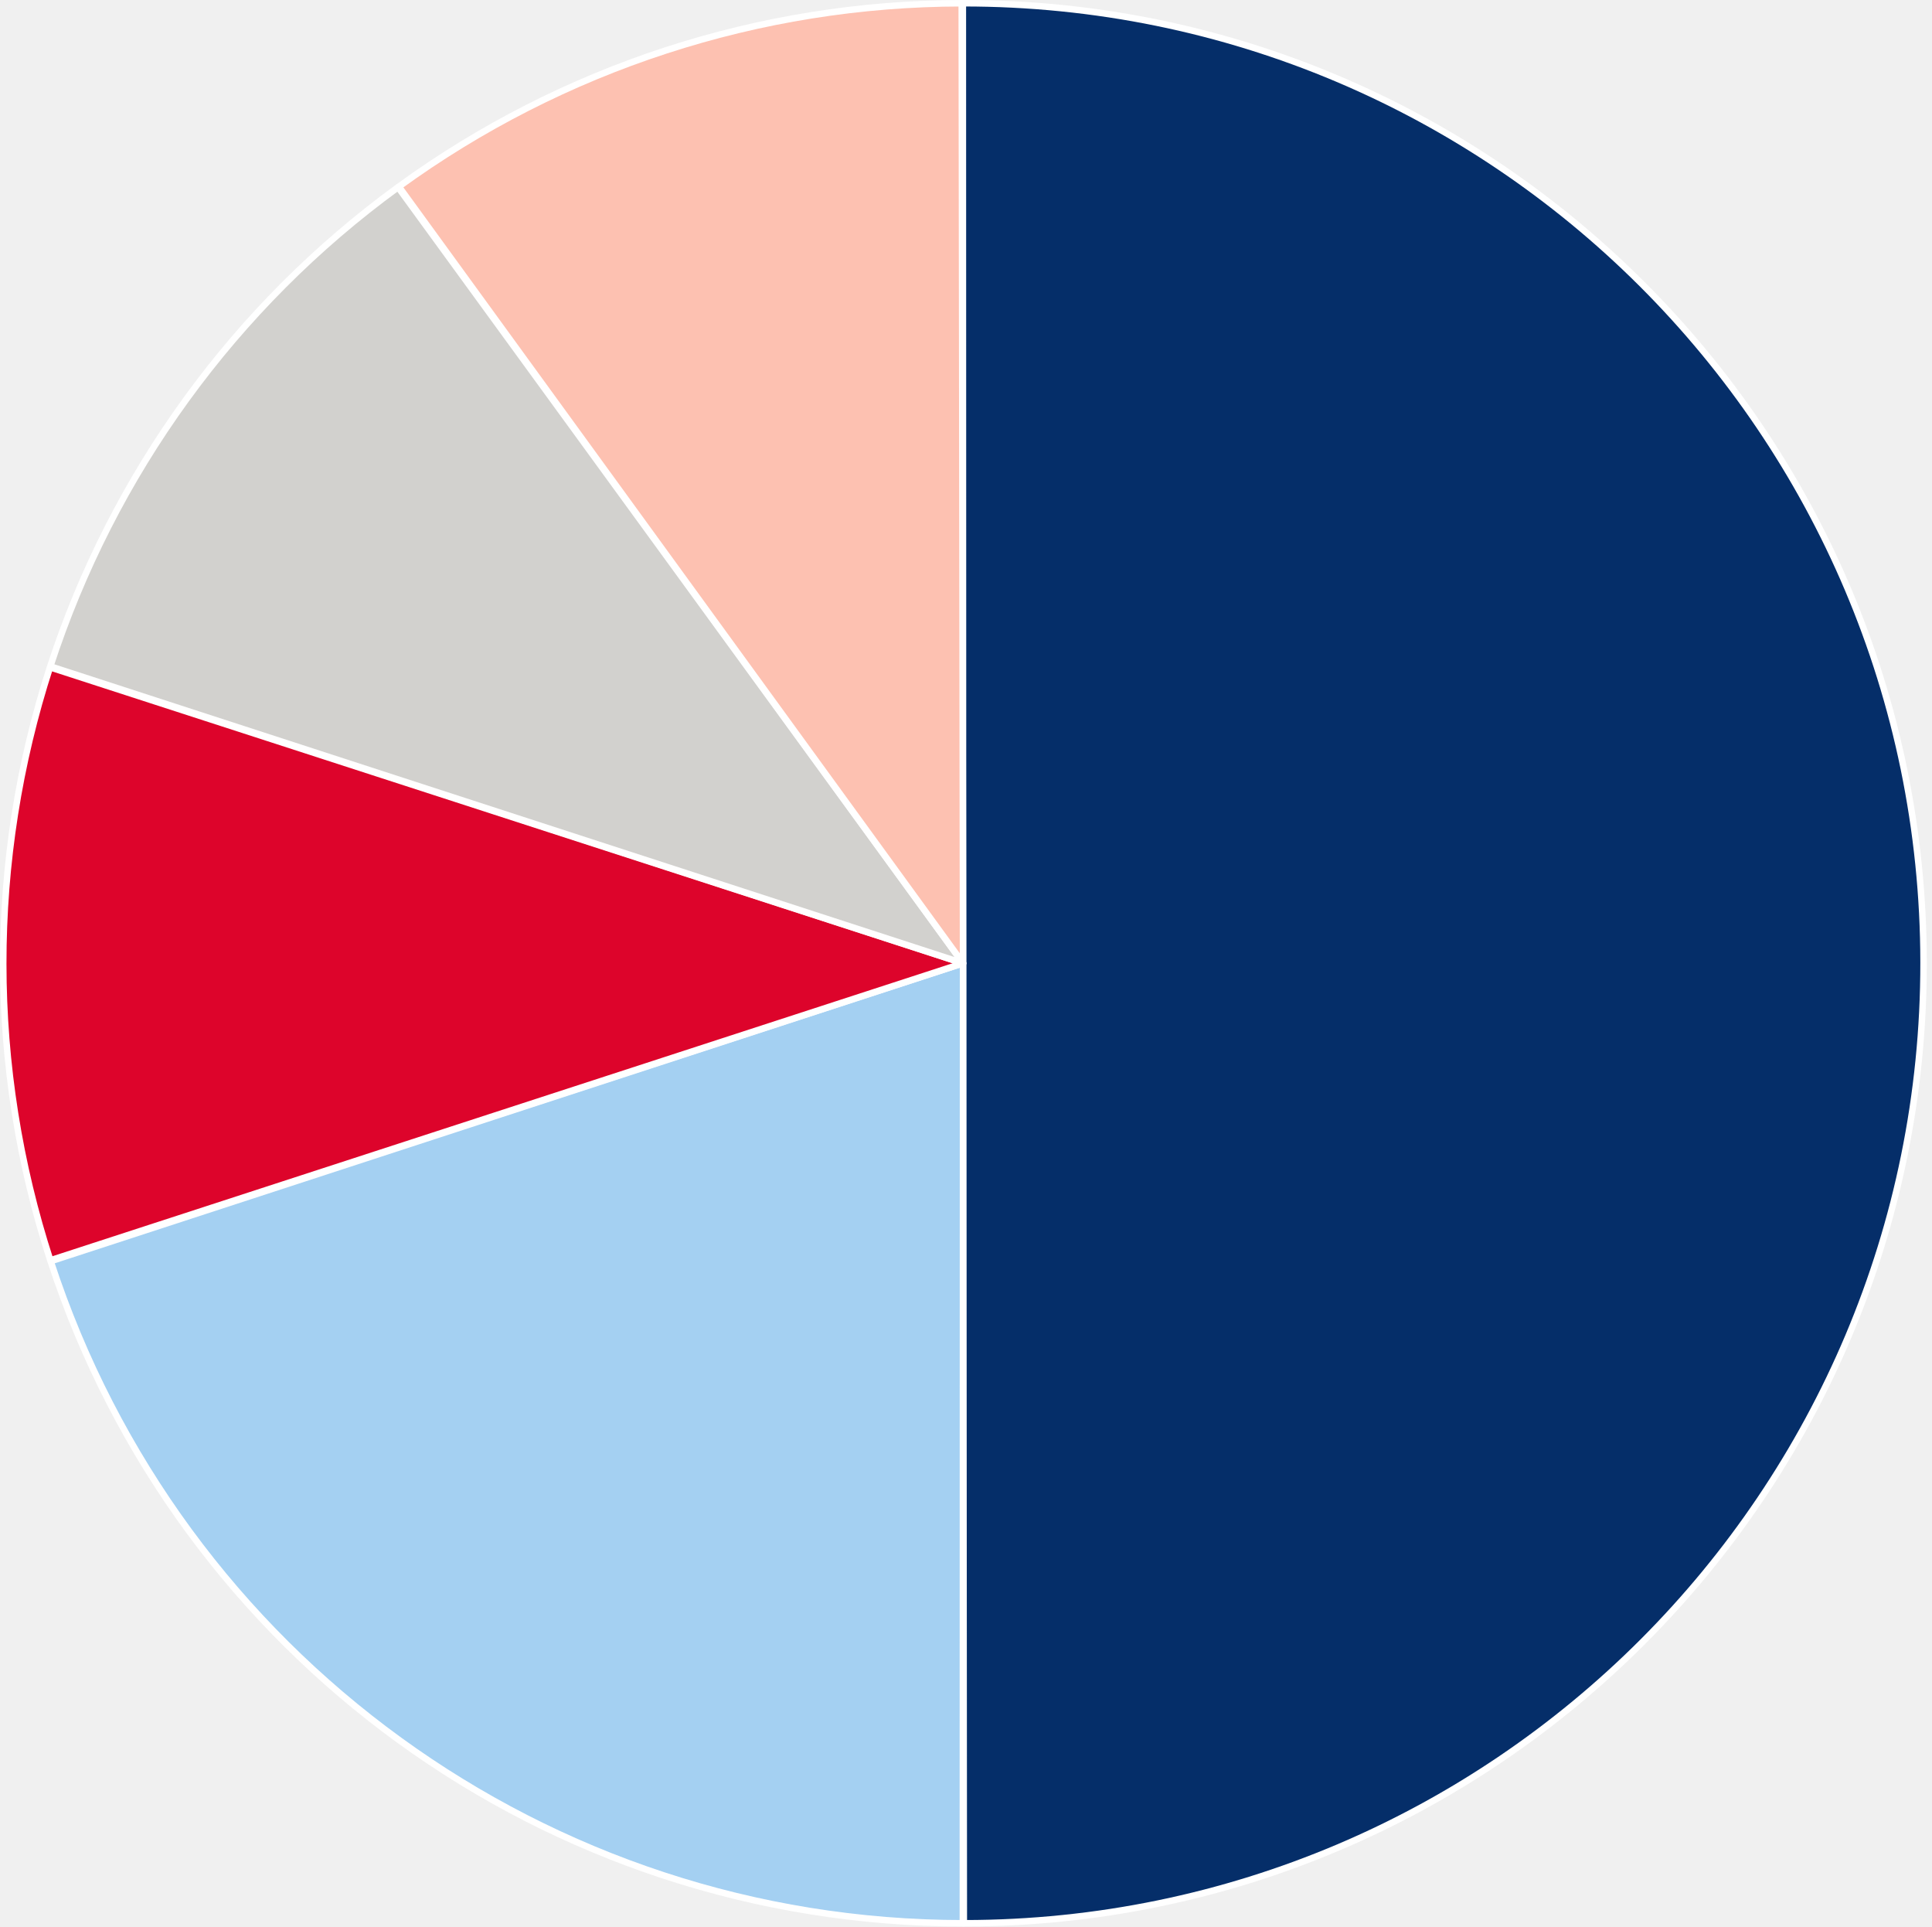
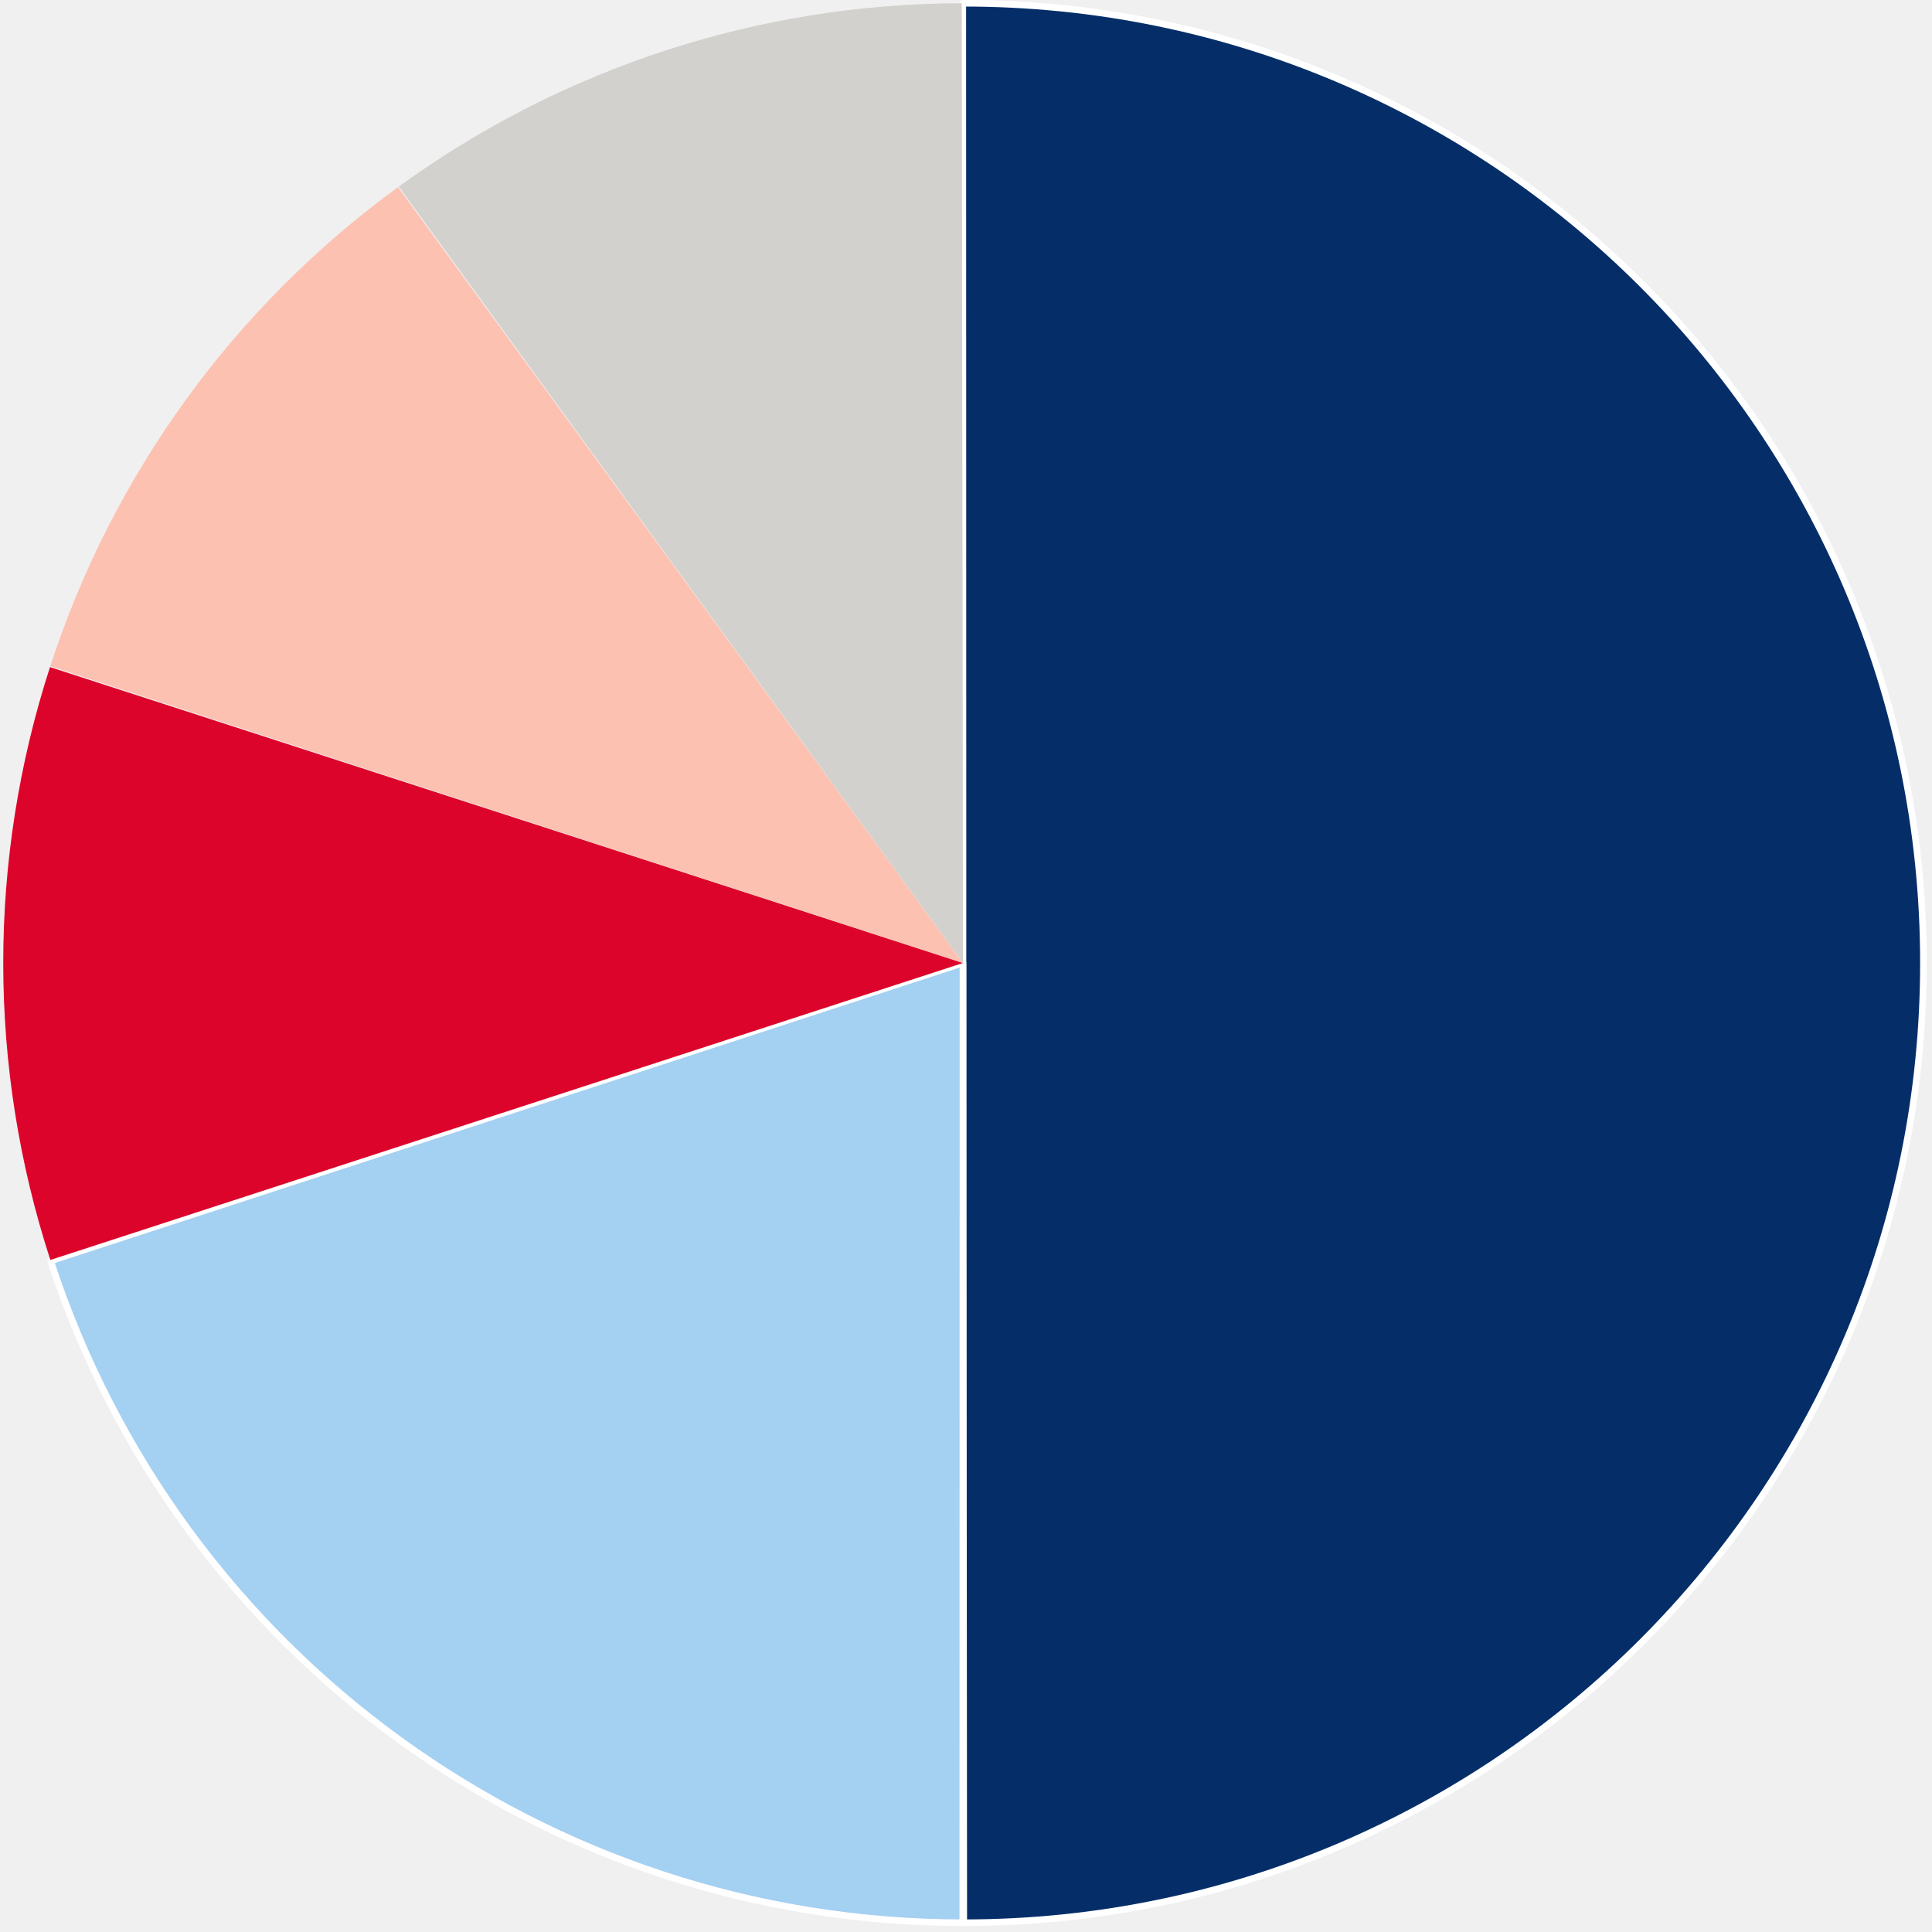
- <svg xmlns="http://www.w3.org/2000/svg" width="328px" height="327px" viewBox="0 0 328 327" version="1.1">
+ <svg xmlns="http://www.w3.org/2000/svg" width="321px" height="321px" viewBox="0 0 321 321" version="1.1">
  <defs />
  <g id="TOKEN-SALE" stroke="none" stroke-width="1" fill="none" fill-rule="evenodd">
-     <g id="Token-Sale" transform="translate(-888, -9413)">
-       <g id="Expenses" transform="translate(385, 9297)">
-         <g id="Pie" transform="translate(0, 112)">
-           <g id="circle-2" transform="translate(503, 4)">
-             <path d="M163.467,0.55 C253.461,0.467 326.484,73.354 326.568,163.348 C326.652,253.343 253.765,326.366 163.771,326.449 L163.63,326.449 L163.5,163.5 L163.467,0.55 Z" id="Fill-1" fill="#052E69" />
-             <path d="M163.467,0.55 C253.461,0.467 326.484,73.354 326.568,163.348 C326.652,253.343 253.765,326.366 163.771,326.449 L163.63,326.449 L163.5,163.5 L163.467,0.55 Z" id="Stroke-3" stroke="#FFFFFF" stroke-width="1.1" stroke-linejoin="round" />
-             <path d="M163.467,326.449 C92.971,326.435 30.479,281.091 8.599,214.077 L163.5,163.5 L163.467,326.449 Z" id="Fill-5" fill="#A4D0F2" />
-             <path d="M163.467,326.449 C92.971,326.435 30.479,281.091 8.599,214.077 L163.5,163.5 L163.467,326.449 Z" id="Stroke-7" stroke="#FFFFFF" stroke-width="1.1" stroke-linejoin="round" />
-             <path d="M8.548,213.922 C-2.096,181.215 -2.115,145.981 8.488,113.263 L163.5,163.5 L8.548,213.922 Z" id="Fill-9" fill="#DD042B" />
-             <path d="M8.548,213.922 C-2.096,181.215 -2.115,145.981 8.488,113.263 L163.5,163.5 L8.548,213.922 Z" id="Stroke-11" stroke="#FFFFFF" stroke-width="1.1" stroke-linejoin="round" />
-             <path d="M8.538,113.107 C19.157,80.452 39.821,51.987 67.58,31.773 L163.5,163.5 L8.538,113.107 Z" id="Fill-13" fill="#D2D1CE" />
-             <path d="M8.538,113.107 C19.157,80.452 39.821,51.987 67.58,31.773 L163.5,163.5 L8.538,113.107 Z" id="Stroke-15" stroke="#FFFFFF" stroke-width="1.1" stroke-linejoin="round" />
-             <path d="M67.712,31.678 C95.49,11.492 128.935,0.598 163.274,0.551 L163.499,163.5 L67.712,31.678 Z" id="Fill-17" fill="#EEEEEE" />
-             <path d="M67.712,31.678 C95.49,11.492 128.935,0.598 163.274,0.551 L163.499,163.5 L67.712,31.678 Z" id="Stroke-19" stroke="#FFFFFF" stroke-width="1.1" fill="#FDC1B1" stroke-linejoin="round" />
-           </g>
+     <g id="Token-Sale" transform="translate(-888, -9416)">
+       <g id="expenses-graph" transform="translate(385, 9416)">
+         <g id="circle-2" transform="translate(503, 0)">
+           <path d="M159.967,0.538 C248.035,0.457 319.495,71.783 319.577,159.851 C319.659,247.92 248.333,319.379 160.265,319.461 L160.127,319.461 L160,160 L159.967,0.538 Z" id="Fill-1" fill="#052E69" />
+           <path d="M159.967,0.538 C248.035,0.457 319.495,71.783 319.577,159.851 C319.659,247.92 248.333,319.379 160.265,319.461 L160.127,319.461 L160,160 L159.967,0.538 Z" id="Stroke-3" stroke="#FFFFFF" stroke-width="1.1" stroke-linejoin="round" />
+           <path d="M159.967,319.461 C90.981,319.447 29.826,275.074 8.414,209.494 L160,160 L159.967,319.461 Z" id="Fill-5" fill="#A4D0F2" />
+           <path d="M159.967,319.461 C90.981,319.447 29.826,275.074 8.414,209.494 L160,160 L159.967,319.461 Z" id="Stroke-7" stroke="#FFFFFF" stroke-width="1.1" stroke-linejoin="round" />
+           <path d="M8.365,209.342 C-2.051,177.336 -2.07,142.856 8.307,110.838 L160,160 L8.365,209.342 Z" id="Fill-9" fill="#DD042B" />
+           <path d="M8.355,110.686 C18.747,78.73 38.969,50.874 66.133,31.093 L160,160 L8.355,110.686 Z" id="Fill-13" fill="#FDC1B1" />
+           <path d="M66.262,31 C93.446,11.246 126.175,0.585 159.779,0.54 L159.999,160 L66.262,31 Z" id="Fill-17" fill="#EEEEEE" />
+           <path d="M66.262,31 C93.446,11.246 126.175,0.585 159.779,0.54 L159.999,160 L66.262,31 Z" id="Stroke-19" fill="#D2D1CE" />
        </g>
      </g>
    </g>
  </g>
</svg>
